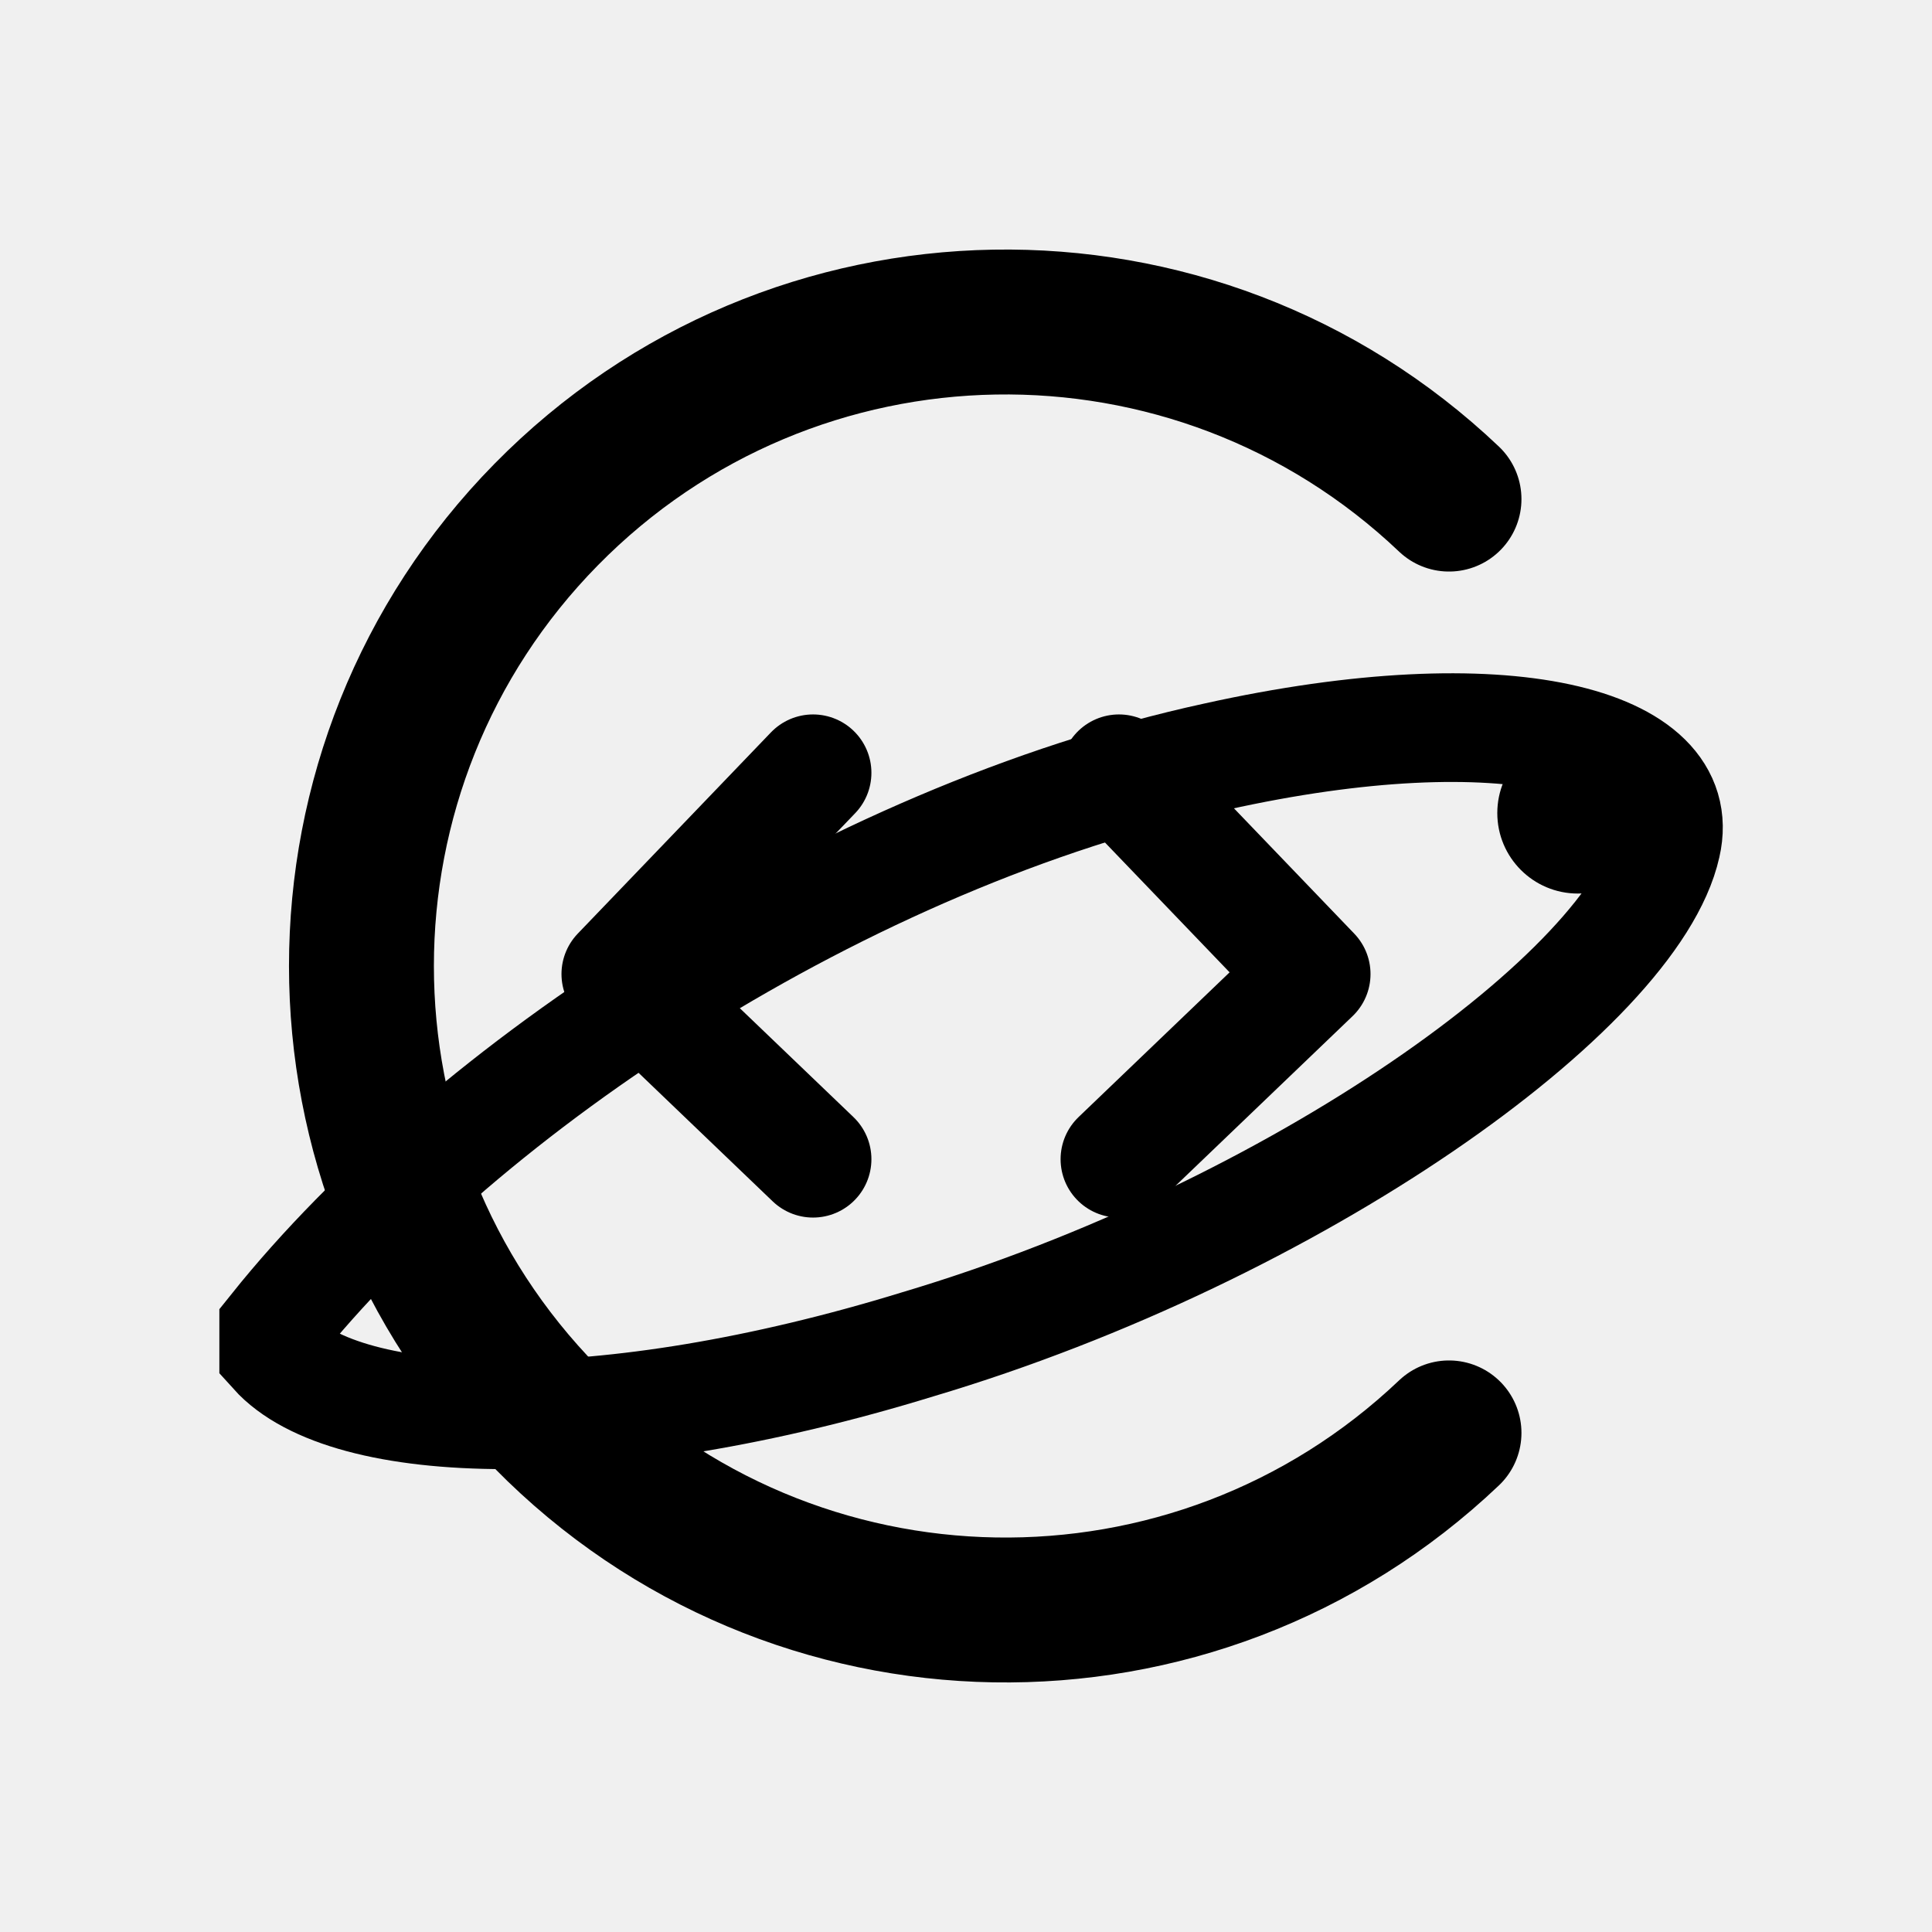
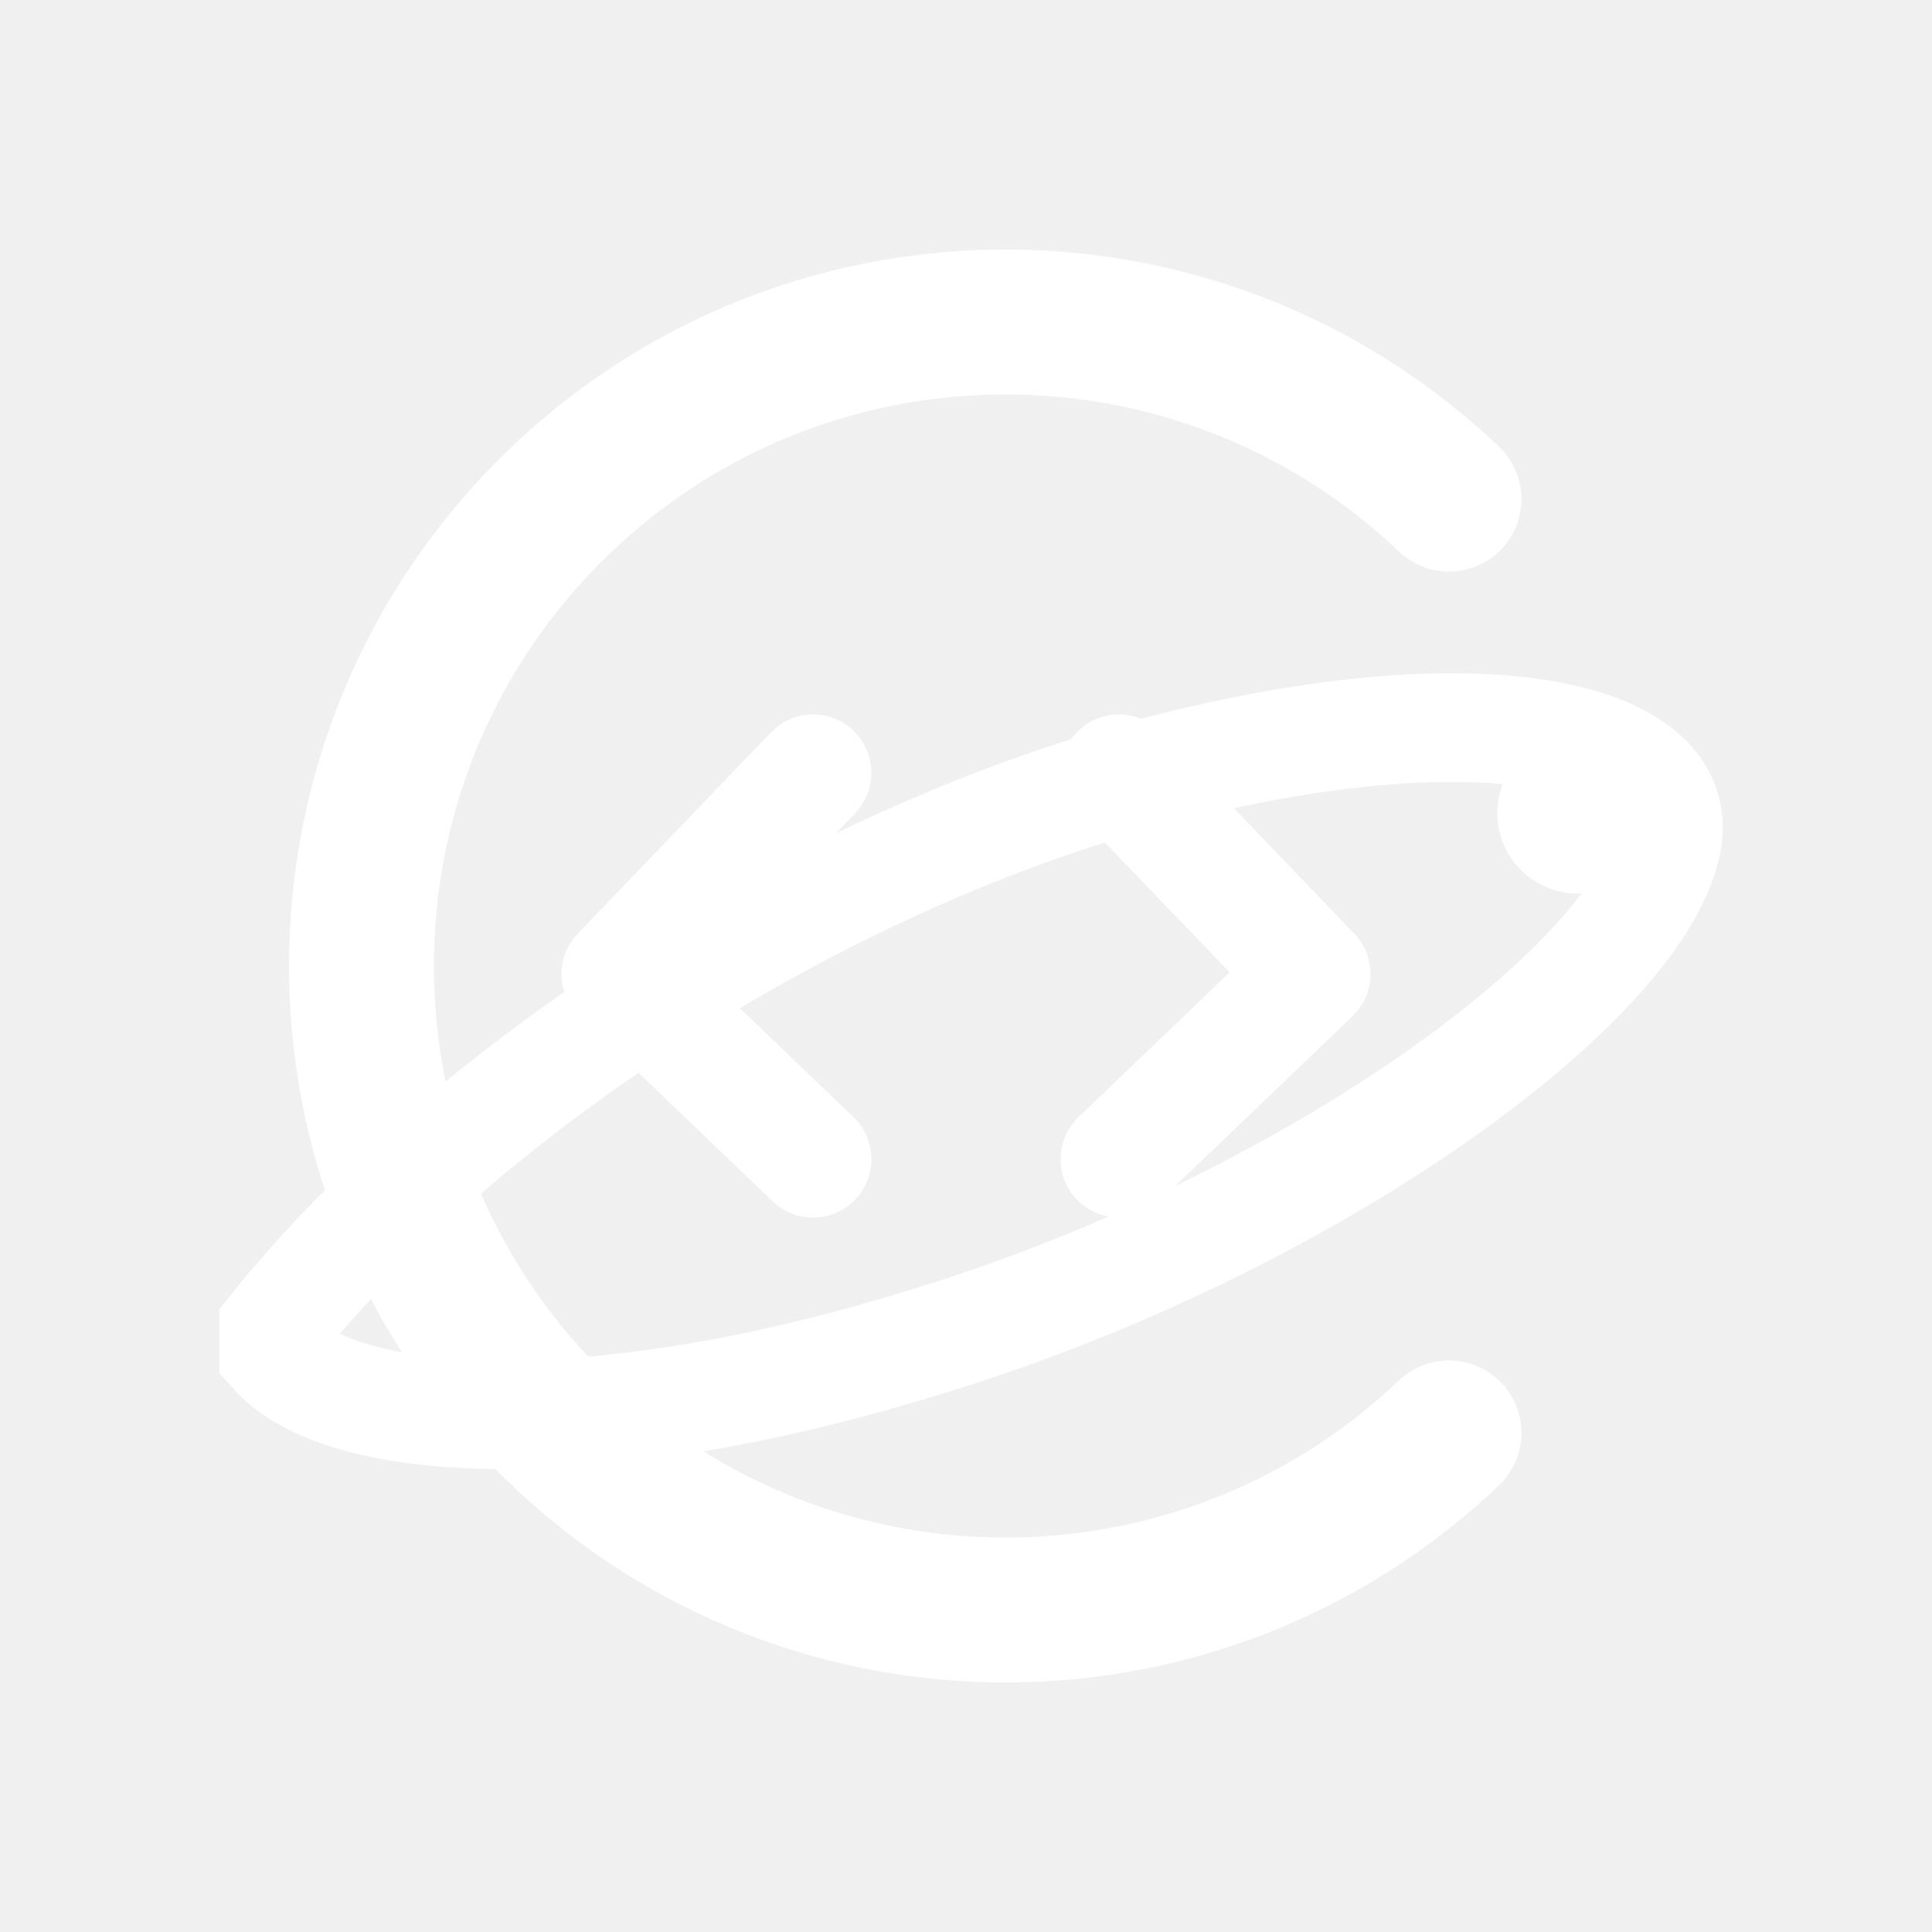
<svg xmlns="http://www.w3.org/2000/svg" width="24" height="24" viewBox="0 0 24 24" fill="none">
-   <path d="M18 6.2a8 8 0 1 0 0 11.6" stroke="currentColor" stroke-width="1.8" stroke-linecap="round" />
-   <path d="M3.4 16.5c2.4-3 7.1-6.1 11.7-7.1 3.6-.8 5.9-.2 5.6 1.1-.4 1.8-4.6 4.8-9.3 6.2-3.9 1.2-7.1 1.1-8 .1Z" stroke="currentColor" stroke-width="1.35" stroke-linecap="round" />
-   <path d="m10.1 9.6-2.4 2.5 2.4 2.3m3.8-4.8 2.4 2.5-2.4 2.3" stroke="currentColor" stroke-width="1.45" stroke-linecap="round" stroke-linejoin="round" />
-   <circle cx="19.6" cy="10.1" r="1" fill="currentColor" />
+   <path d="M18 6.2a8 8 0 1 0 0 11.6" stroke="#ffffff" stroke-width="1.8" stroke-linecap="round" />
+   <path d="M3.4 16.5c2.4-3 7.1-6.1 11.7-7.1 3.6-.8 5.9-.2 5.6 1.1-.4 1.8-4.6 4.8-9.3 6.2-3.9 1.2-7.1 1.1-8 .1Z" stroke="#ffffff" stroke-width="1.35" stroke-linecap="round" />
+   <path d="m10.1 9.6-2.4 2.5 2.4 2.3m3.8-4.8 2.4 2.5-2.4 2.3" stroke="#ffffff" stroke-width="1.45" stroke-linecap="round" stroke-linejoin="round" />
+   <circle cx="19.6" cy="10.1" r="1" fill="#ffffff" />
</svg>
